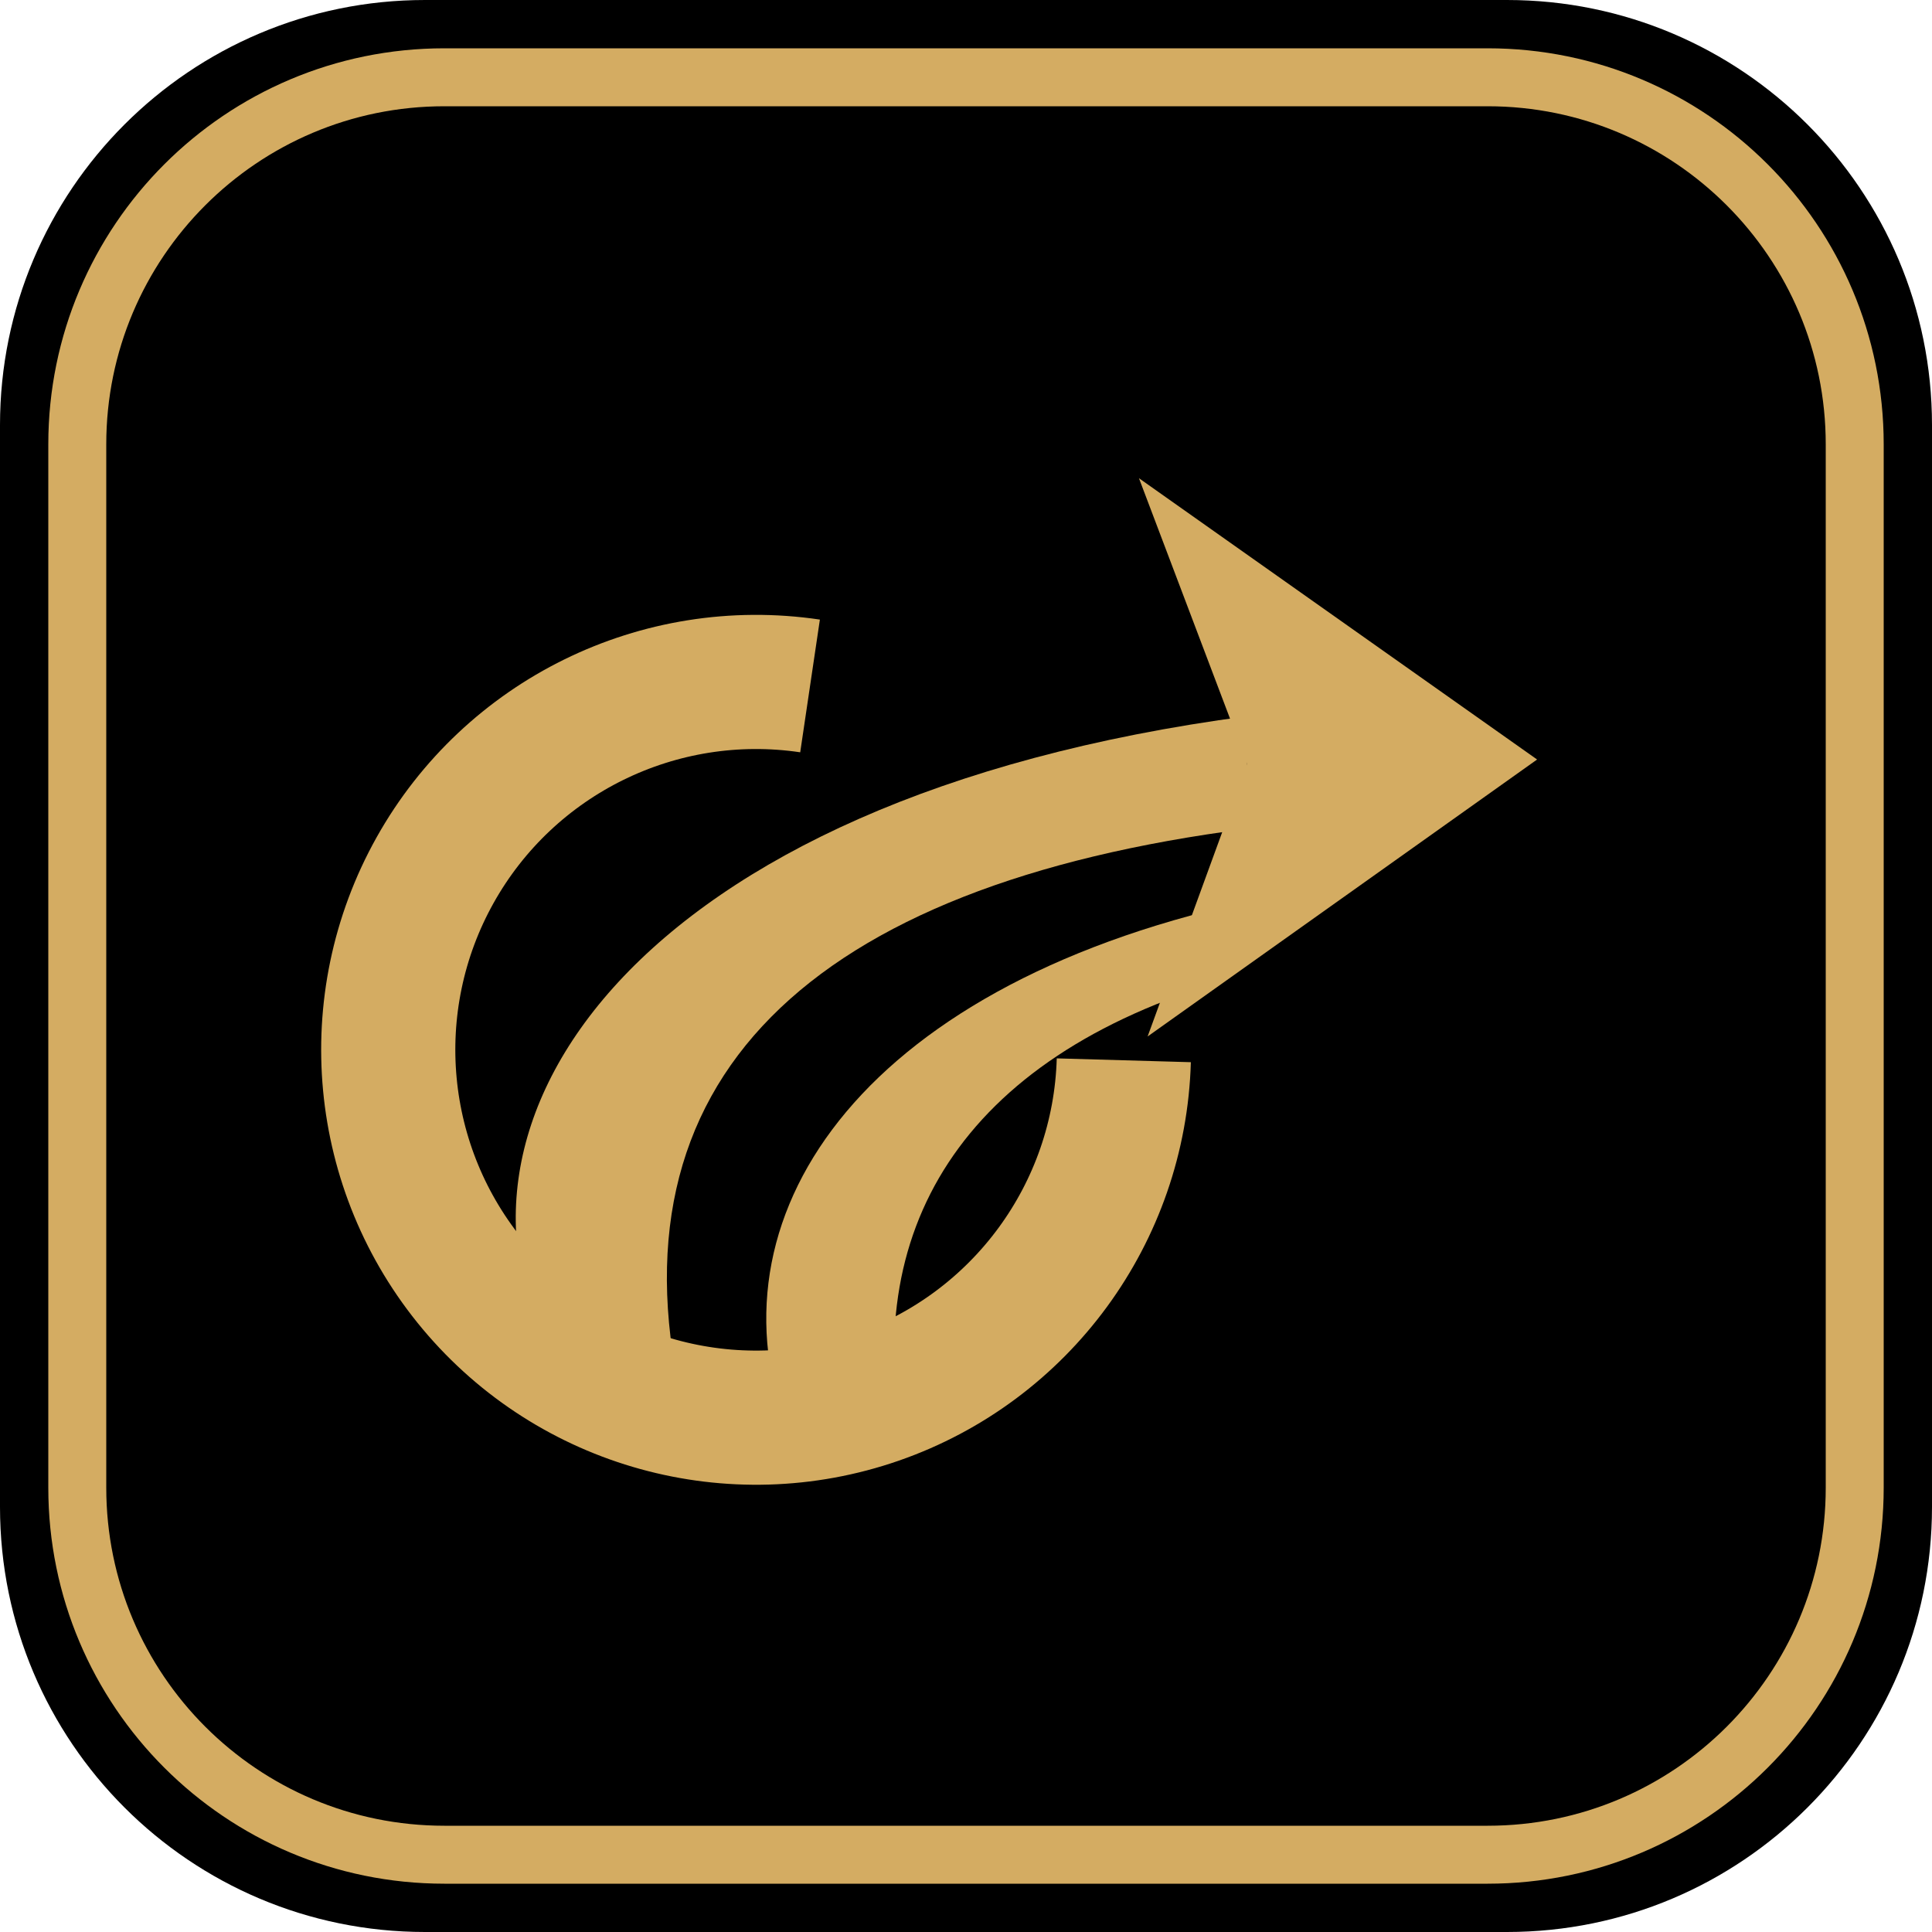
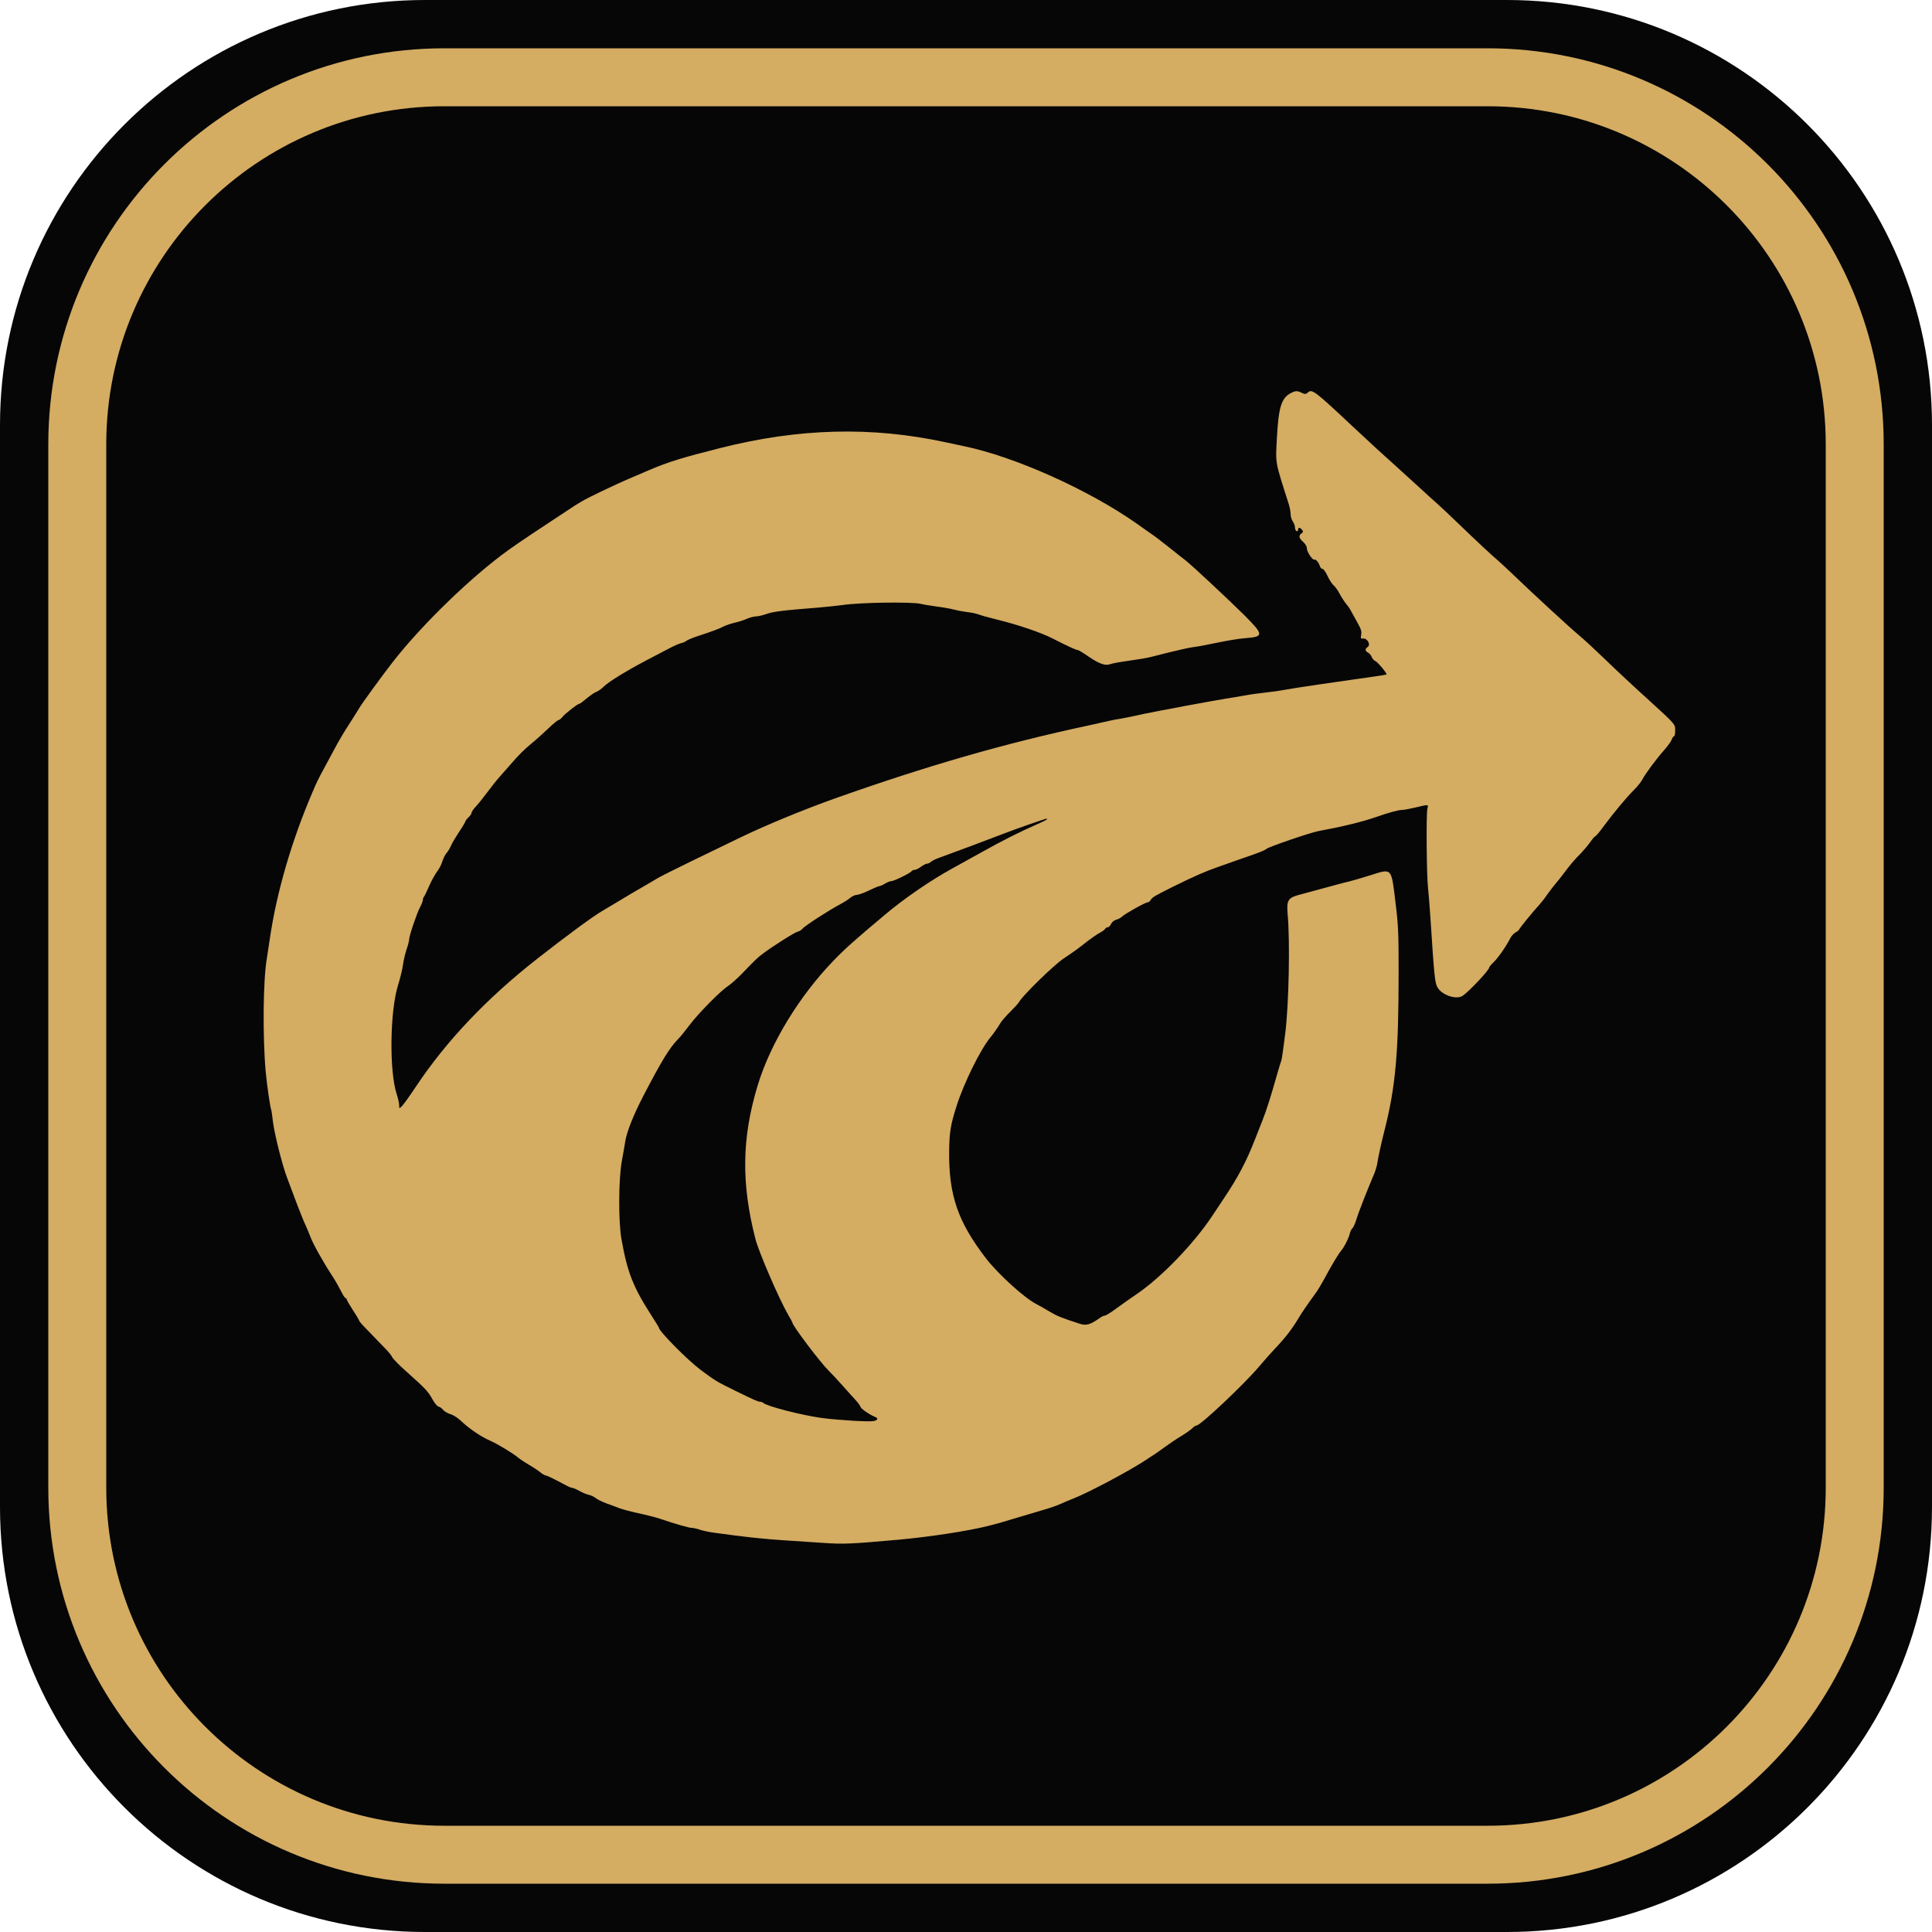
<svg xmlns="http://www.w3.org/2000/svg" viewBox="0 0 100 100" role="img" aria-label="Neon Flow">
-   <rect width="100" height="100" rx="22" fill="#000" />
+   <rect width="100" height="100" rx="22" fill="#060606" />
  <rect x="4" y="4" width="92" height="92" rx="19" fill="none" stroke="#D4AC62" stroke-width="3" />
-   <g transform="translate(9 14) scale(1.12)" fill="#D4AC62">
-     <path d="M43.9 36.5 A17 17 0 1 1 29.4 19.2" fill="none" stroke="#D4AC62" stroke-width="6.2" />
-     <path d="M17.6 50.4 C11.4 39.6 21 24.4 49.6 20.6 L49.6 25.8 C29.4 28.4 19.8 37.4 23.6 52.8 Z" />
-     <path d="M28.6 54.2 C24.4 44.4 31 33.6 48.6 29.4 L48.6 32.8 C36.4 36.4 31.6 44.4 33.8 54.6 Z" />
-     <path d="M44.6 9.6 L63 22.6 L45 35.4 L49.6 22.8 Z" />
-   </g>
+   <svg x="12" y="12" width="76" height="76" viewBox="960.0 206.0 1176.0 1176.0" fill="#D4AC62">
+     <g transform="translate(0,2500) scale(0.1,-0.1)" stroke="none">
+       <path d="M18079 21647 c-73 -39 -96 -114 -109 -357 -11 -212 -17 -179 95 -531 8 -26 15 -62 15 -81 0 -18 8 -45 18 -58 9 -14 17 -36 17 -49 0 -13 6 -26 13 -28 6 -3 12 2 12 11 0 21 14 20 31 0 11 -14 11 -18 -4 -29 -25 -18 -21 -38 13 -68 19 -17 30 -37 30 -53 0 -27 47 -97 60 -89 10 6 36 -24 44 -52 4 -13 14 -23 22 -23 8 0 26 -26 40 -57 15 -31 36 -65 48 -74 12 -9 35 -41 50 -71 16 -29 39 -64 51 -78 12 -14 29 -37 36 -52 8 -15 31 -57 52 -94 31 -55 37 -74 32 -101 -5 -30 -4 -33 16 -30 33 3 62 -49 37 -67 -24 -17 -23 -33 2 -46 12 -6 25 -22 30 -36 5 -13 18 -28 29 -32 18 -7 96 -101 89 -107 -2 -2 -57 -11 -123 -20 -236 -33 -592 -85 -675 -100 -47 -9 -124 -20 -171 -25 -48 -5 -124 -15 -170 -24 -46 -8 -113 -20 -149 -25 -60 -10 -190 -33 -335 -60 -33 -7 -121 -23 -195 -37 -74 -14 -162 -32 -195 -40 -33 -7 -85 -18 -115 -23 -30 -4 -75 -13 -100 -19 -25 -6 -101 -23 -170 -38 -663 -142 -1277 -319 -2020 -582 -257 -92 -551 -213 -762 -315 -84 -41 -259 -126 -388 -188 -129 -63 -249 -123 -267 -134 -17 -11 -71 -42 -119 -70 -48 -27 -135 -79 -193 -114 -58 -35 -119 -71 -134 -80 -69 -39 -293 -204 -525 -386 -400 -314 -724 -655 -967 -1020 -51 -77 -103 -149 -114 -159 -21 -19 -21 -19 -21 10 0 16 -9 56 -20 89 -60 185 -54 662 11 871 17 54 35 129 40 165 5 36 18 92 29 124 11 32 20 67 20 77 0 29 60 206 86 256 13 25 24 52 24 61 0 10 4 21 9 26 5 6 23 44 41 85 18 41 46 92 62 114 17 21 37 59 44 84 8 25 23 55 34 67 10 11 26 37 35 58 8 20 38 70 65 111 28 41 50 79 50 83 0 5 11 20 25 33 14 13 25 30 25 37 0 8 16 31 35 51 19 20 59 71 90 112 30 41 77 100 104 130 27 30 66 75 88 100 62 72 106 115 164 163 30 24 88 76 129 115 41 40 80 72 87 72 6 0 20 11 31 25 22 27 121 105 135 105 5 0 32 20 60 44 29 24 63 47 75 51 13 4 41 23 61 43 38 38 176 123 341 210 52 27 129 67 170 89 41 22 89 44 105 48 17 3 37 12 45 19 8 7 53 26 100 41 115 38 159 54 200 75 19 10 60 23 90 30 30 7 74 21 98 32 24 10 56 18 71 18 15 0 54 9 85 20 56 19 125 28 406 50 74 6 165 16 201 21 139 21 559 27 629 9 19 -5 76 -14 125 -21 50 -6 111 -17 136 -24 26 -7 73 -16 105 -20 33 -3 75 -12 94 -19 19 -8 87 -26 150 -42 161 -39 354 -104 446 -152 111 -57 187 -92 200 -92 6 0 43 -22 83 -50 87 -60 138 -78 178 -62 15 6 82 18 148 27 66 9 145 22 175 30 188 48 301 74 340 79 25 2 110 18 190 35 80 17 183 34 230 37 146 11 145 27 -7 180 -123 122 -421 401 -476 444 -18 13 -75 58 -127 100 -52 41 -106 83 -120 93 -14 9 -79 55 -145 102 -387 271 -978 536 -1385 619 -14 3 -77 16 -140 30 -595 129 -1178 114 -1810 -46 -301 -76 -415 -111 -565 -175 -33 -14 -96 -41 -140 -60 -44 -19 -98 -42 -120 -53 -215 -100 -271 -129 -345 -177 -285 -187 -436 -288 -520 -348 -296 -212 -689 -592 -927 -895 -88 -113 -246 -330 -273 -375 -13 -22 -51 -83 -85 -135 -34 -52 -85 -138 -112 -190 -28 -52 -63 -117 -78 -145 -55 -101 -65 -122 -100 -205 -165 -384 -286 -799 -340 -1167 -8 -54 -19 -125 -24 -158 -31 -174 -35 -628 -10 -910 9 -102 37 -293 44 -305 2 -3 8 -45 14 -95 12 -100 76 -355 115 -455 13 -36 47 -126 75 -200 28 -74 60 -153 71 -175 10 -22 28 -64 39 -93 20 -56 100 -199 177 -317 25 -38 56 -94 70 -122 14 -29 30 -53 35 -53 5 0 9 -5 9 -10 0 -6 23 -45 50 -87 28 -42 50 -80 50 -84 0 -5 30 -39 68 -77 37 -38 73 -76 80 -83 7 -8 34 -36 60 -62 26 -26 52 -58 57 -71 6 -12 57 -65 115 -116 149 -133 171 -156 206 -219 17 -31 39 -58 49 -60 11 -2 27 -13 36 -25 10 -12 36 -28 58 -35 23 -6 59 -29 80 -49 71 -67 164 -131 240 -164 52 -22 185 -102 221 -133 14 -12 54 -39 90 -60 36 -21 78 -49 93 -62 16 -13 34 -23 40 -23 11 0 83 -36 172 -84 17 -9 36 -16 43 -16 7 0 32 -11 55 -24 23 -13 56 -27 74 -31 18 -3 44 -16 58 -27 14 -11 54 -31 88 -43 34 -12 80 -29 102 -38 22 -8 76 -23 120 -33 102 -22 172 -40 210 -53 105 -36 225 -71 247 -71 14 0 44 -7 67 -15 24 -8 75 -19 114 -24 253 -35 394 -50 562 -61 77 -5 214 -14 305 -20 169 -12 227 -9 610 25 256 24 553 69 720 111 67 17 111 29 285 82 55 16 134 40 175 52 41 12 98 32 125 45 28 12 70 31 95 40 128 50 464 230 589 314 13 9 37 25 55 36 17 11 57 39 88 62 31 23 90 63 130 87 41 25 82 54 93 66 10 11 25 20 32 20 31 0 385 334 503 475 37 44 94 108 126 142 76 79 134 154 179 229 35 59 82 127 142 209 18 23 52 81 77 127 53 100 110 194 130 217 23 25 63 104 70 139 4 17 14 36 21 42 8 7 22 38 31 69 14 48 81 220 145 371 10 25 21 63 24 85 7 47 31 156 51 235 95 367 119 635 119 1300 0 299 -3 371 -24 538 -35 295 -26 284 -202 229 -63 -20 -141 -43 -174 -51 -33 -7 -125 -32 -205 -54 -80 -22 -166 -45 -192 -52 -88 -23 -102 -45 -92 -153 20 -215 10 -726 -19 -955 -14 -117 -29 -217 -32 -222 -3 -5 -19 -58 -36 -117 -42 -150 -85 -287 -114 -358 -13 -33 -41 -103 -61 -155 -69 -177 -135 -302 -253 -478 -42 -63 -82 -123 -90 -135 -144 -218 -403 -487 -597 -620 -45 -30 -119 -83 -165 -116 -45 -34 -89 -61 -97 -61 -8 0 -26 -8 -40 -19 -79 -55 -110 -64 -165 -45 -145 47 -177 60 -241 98 -37 23 -84 49 -104 59 -96 50 -303 238 -400 363 -227 295 -300 506 -297 859 2 155 11 211 60 365 58 183 191 453 271 549 24 28 63 85 81 116 10 16 45 57 79 90 33 33 65 68 70 78 29 52 276 293 353 345 97 65 117 80 197 143 33 25 75 54 94 64 19 10 39 24 43 31 4 8 14 14 22 14 8 0 20 12 27 27 7 15 25 30 42 34 15 4 36 15 45 24 23 23 188 115 206 115 8 0 19 9 25 20 11 20 33 33 186 109 165 81 249 118 349 153 55 19 123 43 150 53 28 10 91 32 140 49 50 17 95 37 100 43 12 15 349 130 415 143 186 34 351 74 455 110 118 41 189 60 218 60 14 0 63 9 109 20 106 25 102 26 93 -12 -10 -46 -6 -526 5 -628 5 -47 14 -159 20 -250 30 -459 35 -515 56 -551 36 -63 153 -102 203 -67 55 39 211 205 211 225 0 5 16 25 36 44 35 32 102 129 134 193 8 16 27 37 42 45 16 9 28 19 28 23 0 7 112 145 164 201 13 15 40 48 58 75 18 26 49 66 68 89 19 22 51 62 70 88 49 66 88 112 136 159 22 23 55 62 74 89 18 26 37 47 41 47 5 0 36 37 69 83 85 113 175 222 237 284 29 29 60 67 69 85 23 45 108 160 172 233 30 33 58 72 64 88 5 15 14 27 19 27 5 0 9 22 9 48 0 49 0 49 -202 233 -112 101 -271 249 -353 329 -83 80 -178 168 -211 195 -69 57 -379 342 -529 487 -55 53 -116 109 -135 125 -36 30 -143 129 -325 304 -60 58 -132 126 -160 150 -27 24 -82 73 -120 109 -39 36 -108 99 -155 141 -180 162 -242 219 -397 364 -298 280 -322 298 -354 269 -15 -14 -24 -15 -42 -7 -44 22 -57 22 -98 0z m-1954 -3415 c-6 -5 -44 -23 -85 -41 -122 -53 -275 -130 -430 -217 -80 -44 -188 -104 -240 -133 -170 -93 -385 -240 -540 -371 -242 -203 -315 -268 -410 -366 -278 -288 -507 -665 -609 -1002 -127 -420 -132 -784 -17 -1230 27 -105 191 -484 261 -604 19 -32 35 -62 35 -65 0 -23 221 -316 289 -383 20 -19 70 -73 111 -119 41 -46 89 -100 107 -119 18 -19 35 -43 38 -53 5 -16 73 -63 118 -81 27 -12 20 -27 -16 -33 -36 -7 -284 8 -412 25 -155 21 -442 94 -469 121 -6 5 -17 9 -25 9 -16 0 -41 11 -201 89 -154 76 -155 77 -275 166 -108 81 -335 311 -335 339 0 3 -26 45 -57 93 -148 230 -195 347 -242 613 -26 142 -24 488 3 630 10 52 21 120 26 150 11 77 66 216 146 370 149 286 209 385 284 461 14 14 52 61 85 105 72 95 246 272 307 312 23 15 72 58 108 95 117 121 128 132 172 165 81 61 258 173 280 177 13 3 30 13 38 23 19 24 206 145 305 198 28 15 63 37 78 50 16 13 40 24 54 24 13 0 57 16 96 35 39 19 77 35 84 35 7 0 27 9 45 20 18 11 41 20 51 20 21 0 153 65 162 80 3 5 14 10 24 10 9 0 32 11 51 25 19 14 41 25 49 25 8 0 22 6 30 14 9 8 34 21 56 29 103 38 215 79 260 96 169 64 217 82 280 106 98 38 318 114 330 115 6 0 6 -3 0 -8z" />
+     </g>
+   </svg>
</svg>
